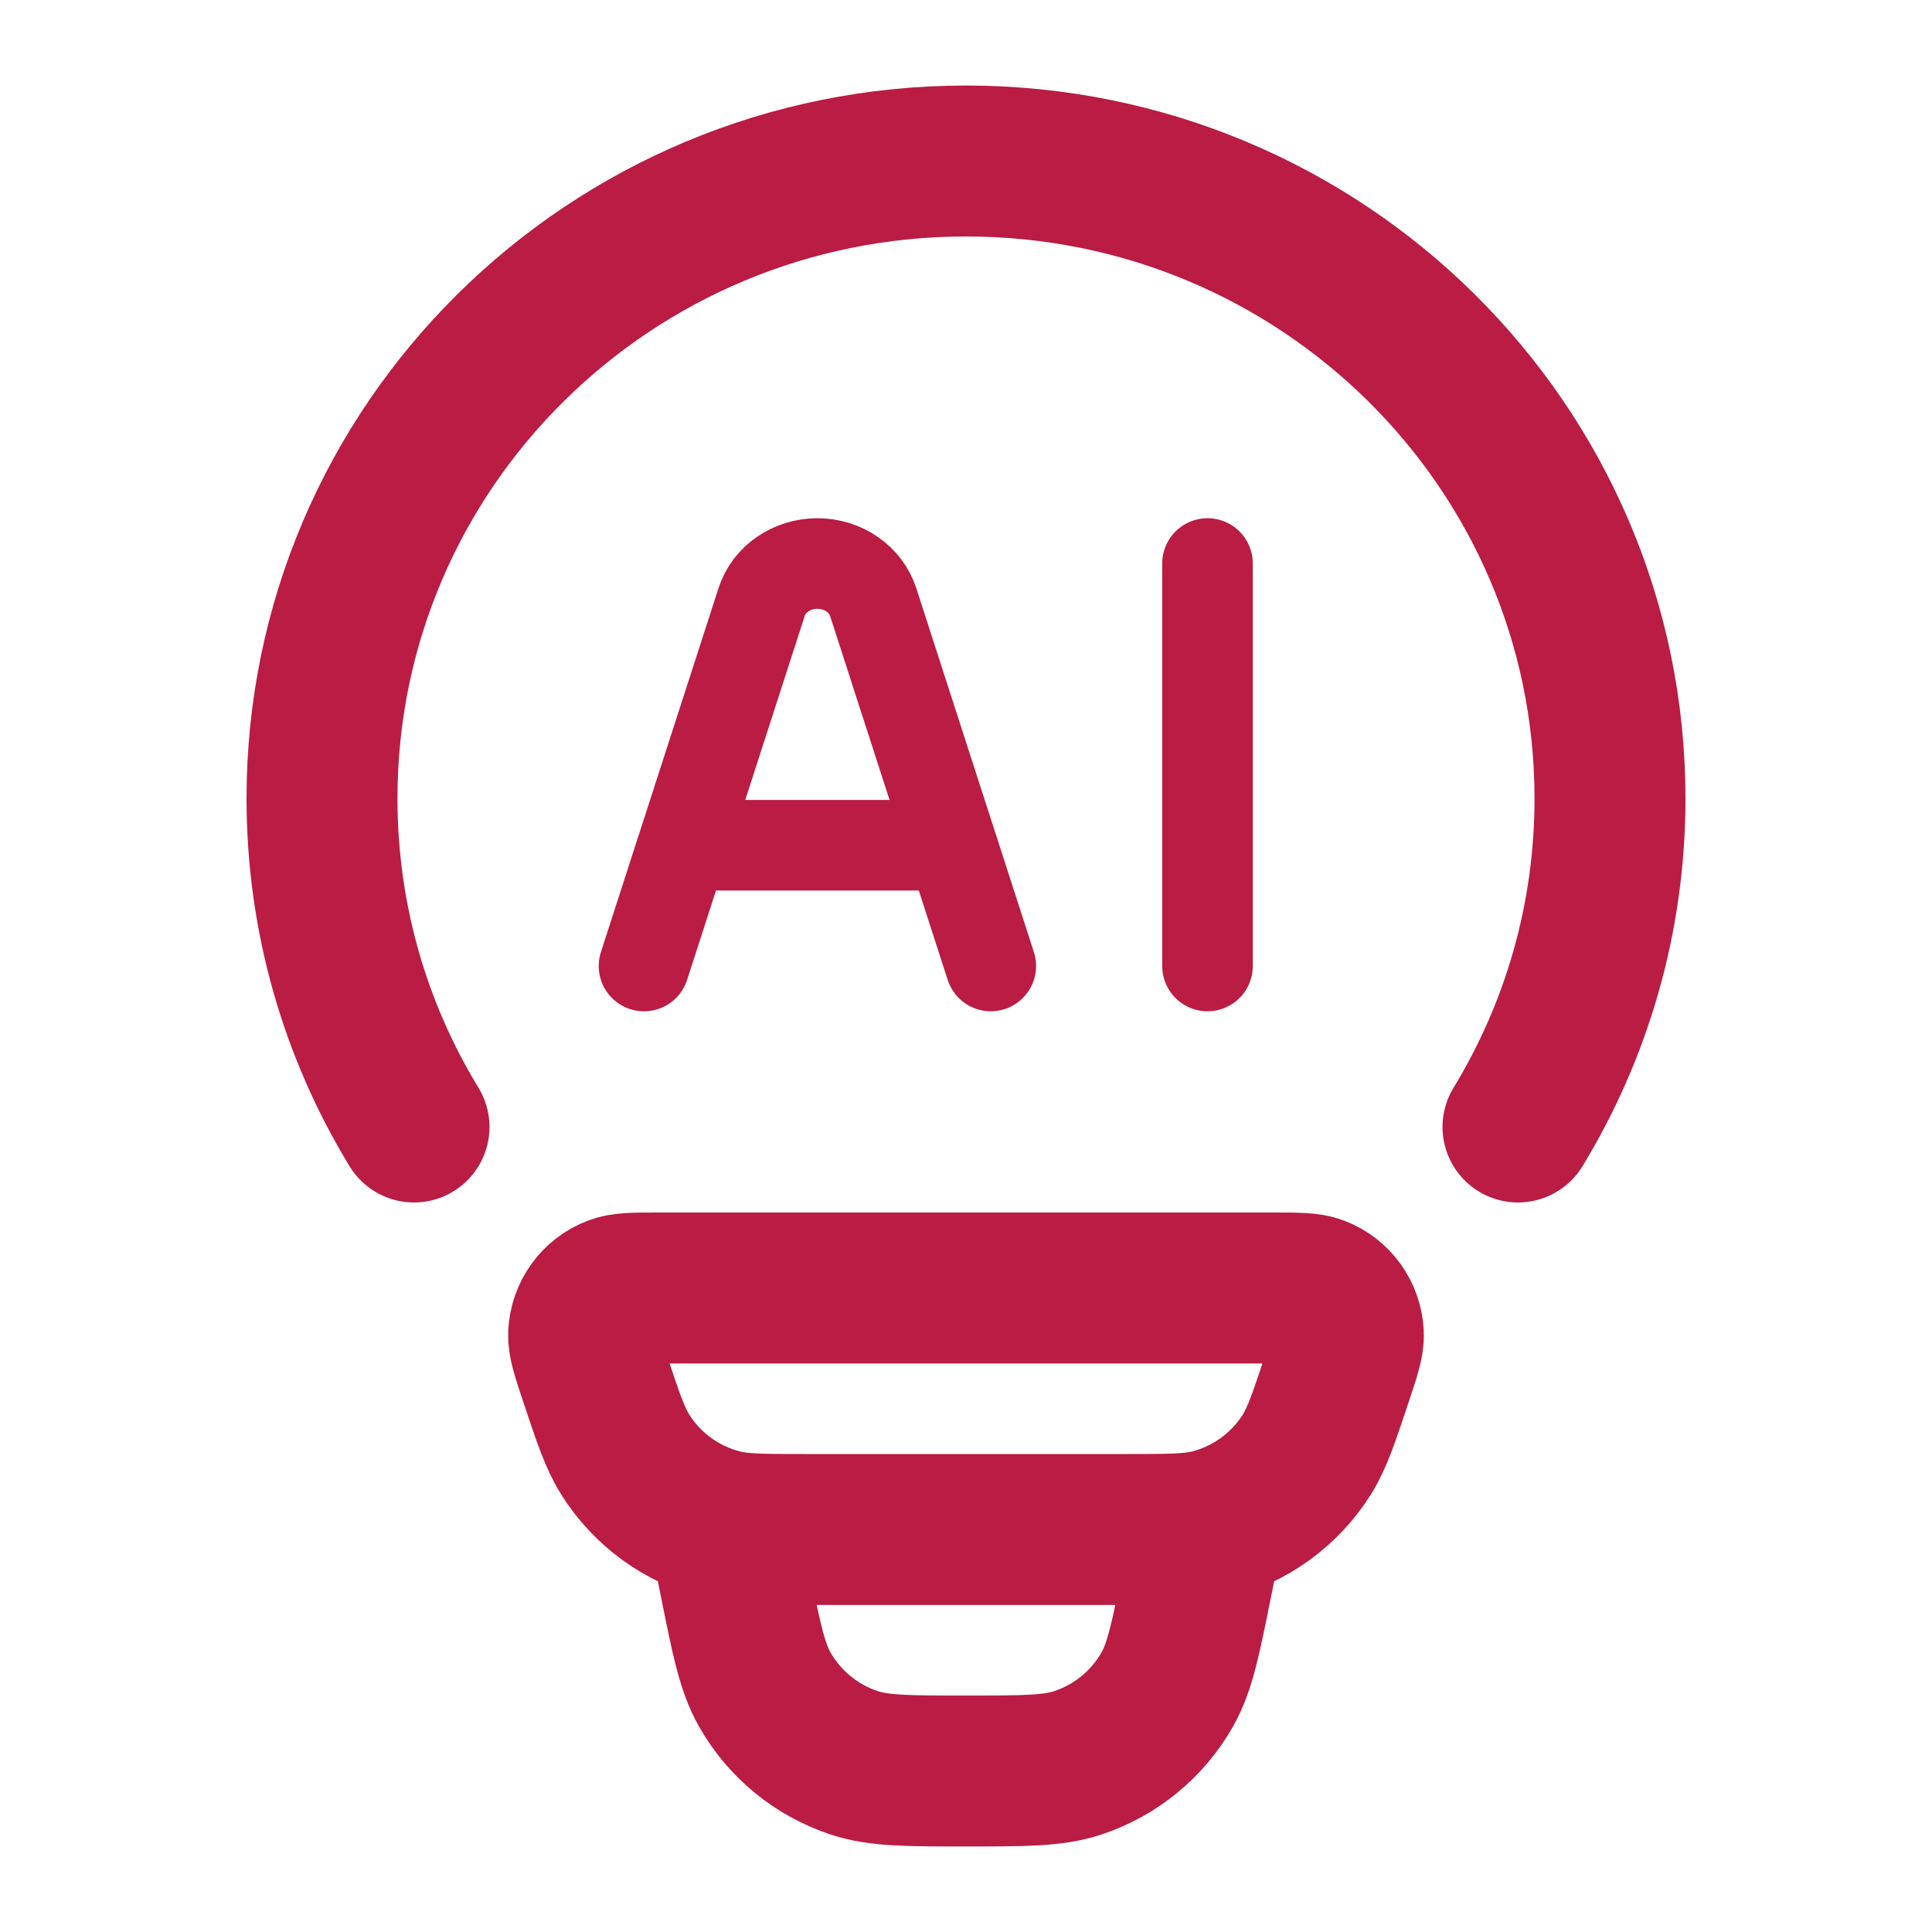
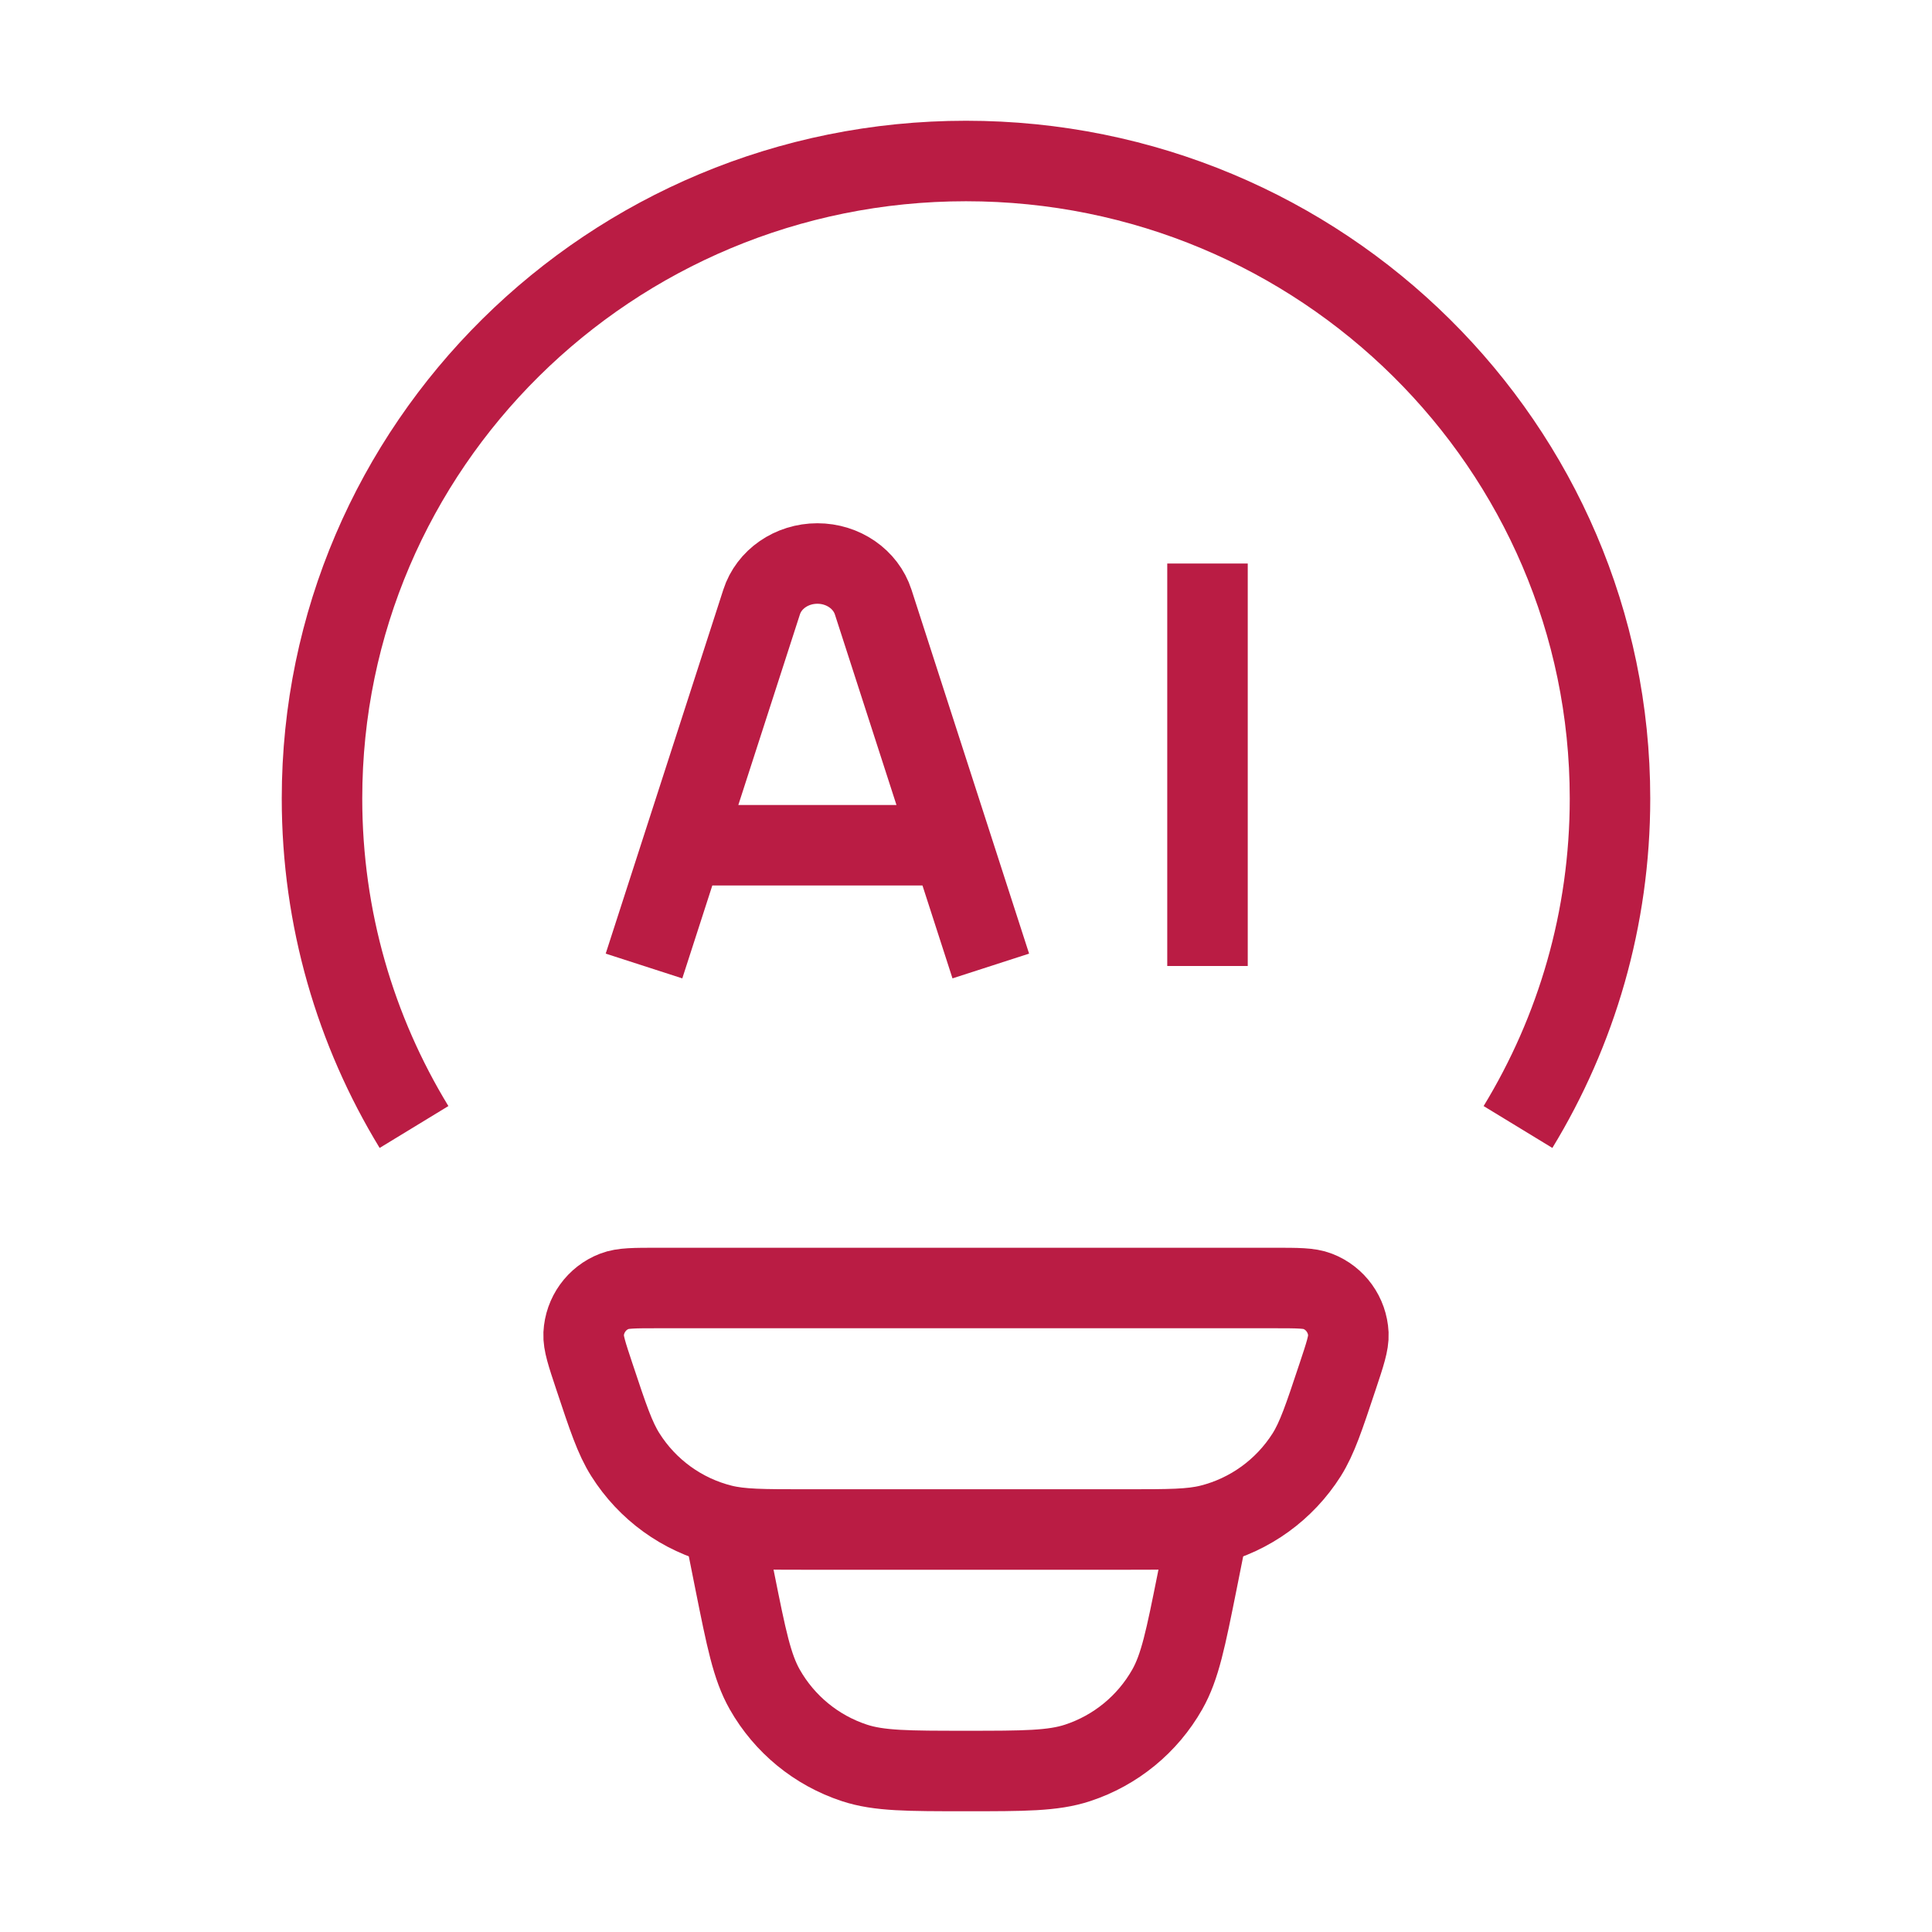
<svg xmlns="http://www.w3.org/2000/svg" width="24" height="24" viewBox="0 0 24 24" fill="none">
-   <path d="M5.143 14C4.417 12.808 4 11.412 4 9.919C4 5.545 7.582 2 12 2C16.418 2 20 5.545 20 9.919C20 11.412 19.583 12.808 18.857 14" stroke="#BA1C44" stroke-width="1.875" stroke-linecap="round" />
-   <path d="M7.383 17.098C7.291 16.822 7.245 16.683 7.25 16.571C7.262 16.334 7.411 16.126 7.632 16.041C7.736 16 7.881 16 8.172 16H15.828C16.119 16 16.264 16 16.368 16.041C16.589 16.126 16.738 16.334 16.75 16.571C16.755 16.683 16.709 16.822 16.617 17.098C16.447 17.609 16.362 17.865 16.232 18.072C15.957 18.506 15.527 18.817 15.031 18.941C14.793 19 14.525 19 13.988 19H10.012C9.475 19 9.207 19 8.969 18.941C8.473 18.817 8.043 18.506 7.769 18.072C7.638 17.865 7.553 17.609 7.383 17.098Z" stroke="#BA1C44" stroke-width="1.875" />
-   <path d="M15 19L14.871 19.647C14.729 20.354 14.659 20.707 14.5 20.987C14.255 21.419 13.858 21.744 13.387 21.899C13.082 22 12.721 22 12 22C11.279 22 10.918 22 10.613 21.899C10.142 21.744 9.745 21.419 9.5 20.987C9.341 20.707 9.271 20.354 9.129 19.647L9 19" stroke="#BA1C44" stroke-width="1.875" />
-   <path d="M12.308 12L10.847 7.479C10.755 7.195 10.473 7 10.154 7C9.834 7 9.552 7.195 9.461 7.479L8 12M15 7V12M8.538 10.5H11.769" stroke="#BA1C44" stroke-width="1.125" stroke-linecap="round" stroke-linejoin="round" />
+   <path d="M5.143 14C4.417 12.808 4 11.412 4 9.919C4 5.545 7.582 2 12 2C16.418 2 20 5.545 20 9.919C20 11.412 19.583 12.808 18.857 14" stroke="#BA1C44" strokeWidth="1.875" strokeLinecap="round" />
+   <path d="M7.383 17.098C7.291 16.822 7.245 16.683 7.25 16.571C7.262 16.334 7.411 16.126 7.632 16.041C7.736 16 7.881 16 8.172 16H15.828C16.119 16 16.264 16 16.368 16.041C16.589 16.126 16.738 16.334 16.75 16.571C16.755 16.683 16.709 16.822 16.617 17.098C16.447 17.609 16.362 17.865 16.232 18.072C15.957 18.506 15.527 18.817 15.031 18.941C14.793 19 14.525 19 13.988 19H10.012C9.475 19 9.207 19 8.969 18.941C8.473 18.817 8.043 18.506 7.769 18.072C7.638 17.865 7.553 17.609 7.383 17.098Z" stroke="#BA1C44" strokeWidth="1.875" />
+   <path d="M15 19L14.871 19.647C14.729 20.354 14.659 20.707 14.5 20.987C14.255 21.419 13.858 21.744 13.387 21.899C13.082 22 12.721 22 12 22C11.279 22 10.918 22 10.613 21.899C10.142 21.744 9.745 21.419 9.5 20.987C9.341 20.707 9.271 20.354 9.129 19.647L9 19" stroke="#BA1C44" strokeWidth="1.875" />
+   <path d="M12.308 12L10.847 7.479C10.755 7.195 10.473 7 10.154 7C9.834 7 9.552 7.195 9.461 7.479L8 12M15 7V12M8.538 10.5H11.769" stroke="#BA1C44" strokeWidth="1.125" strokeLinecap="round" strokeLinejoin="round" />
</svg>
